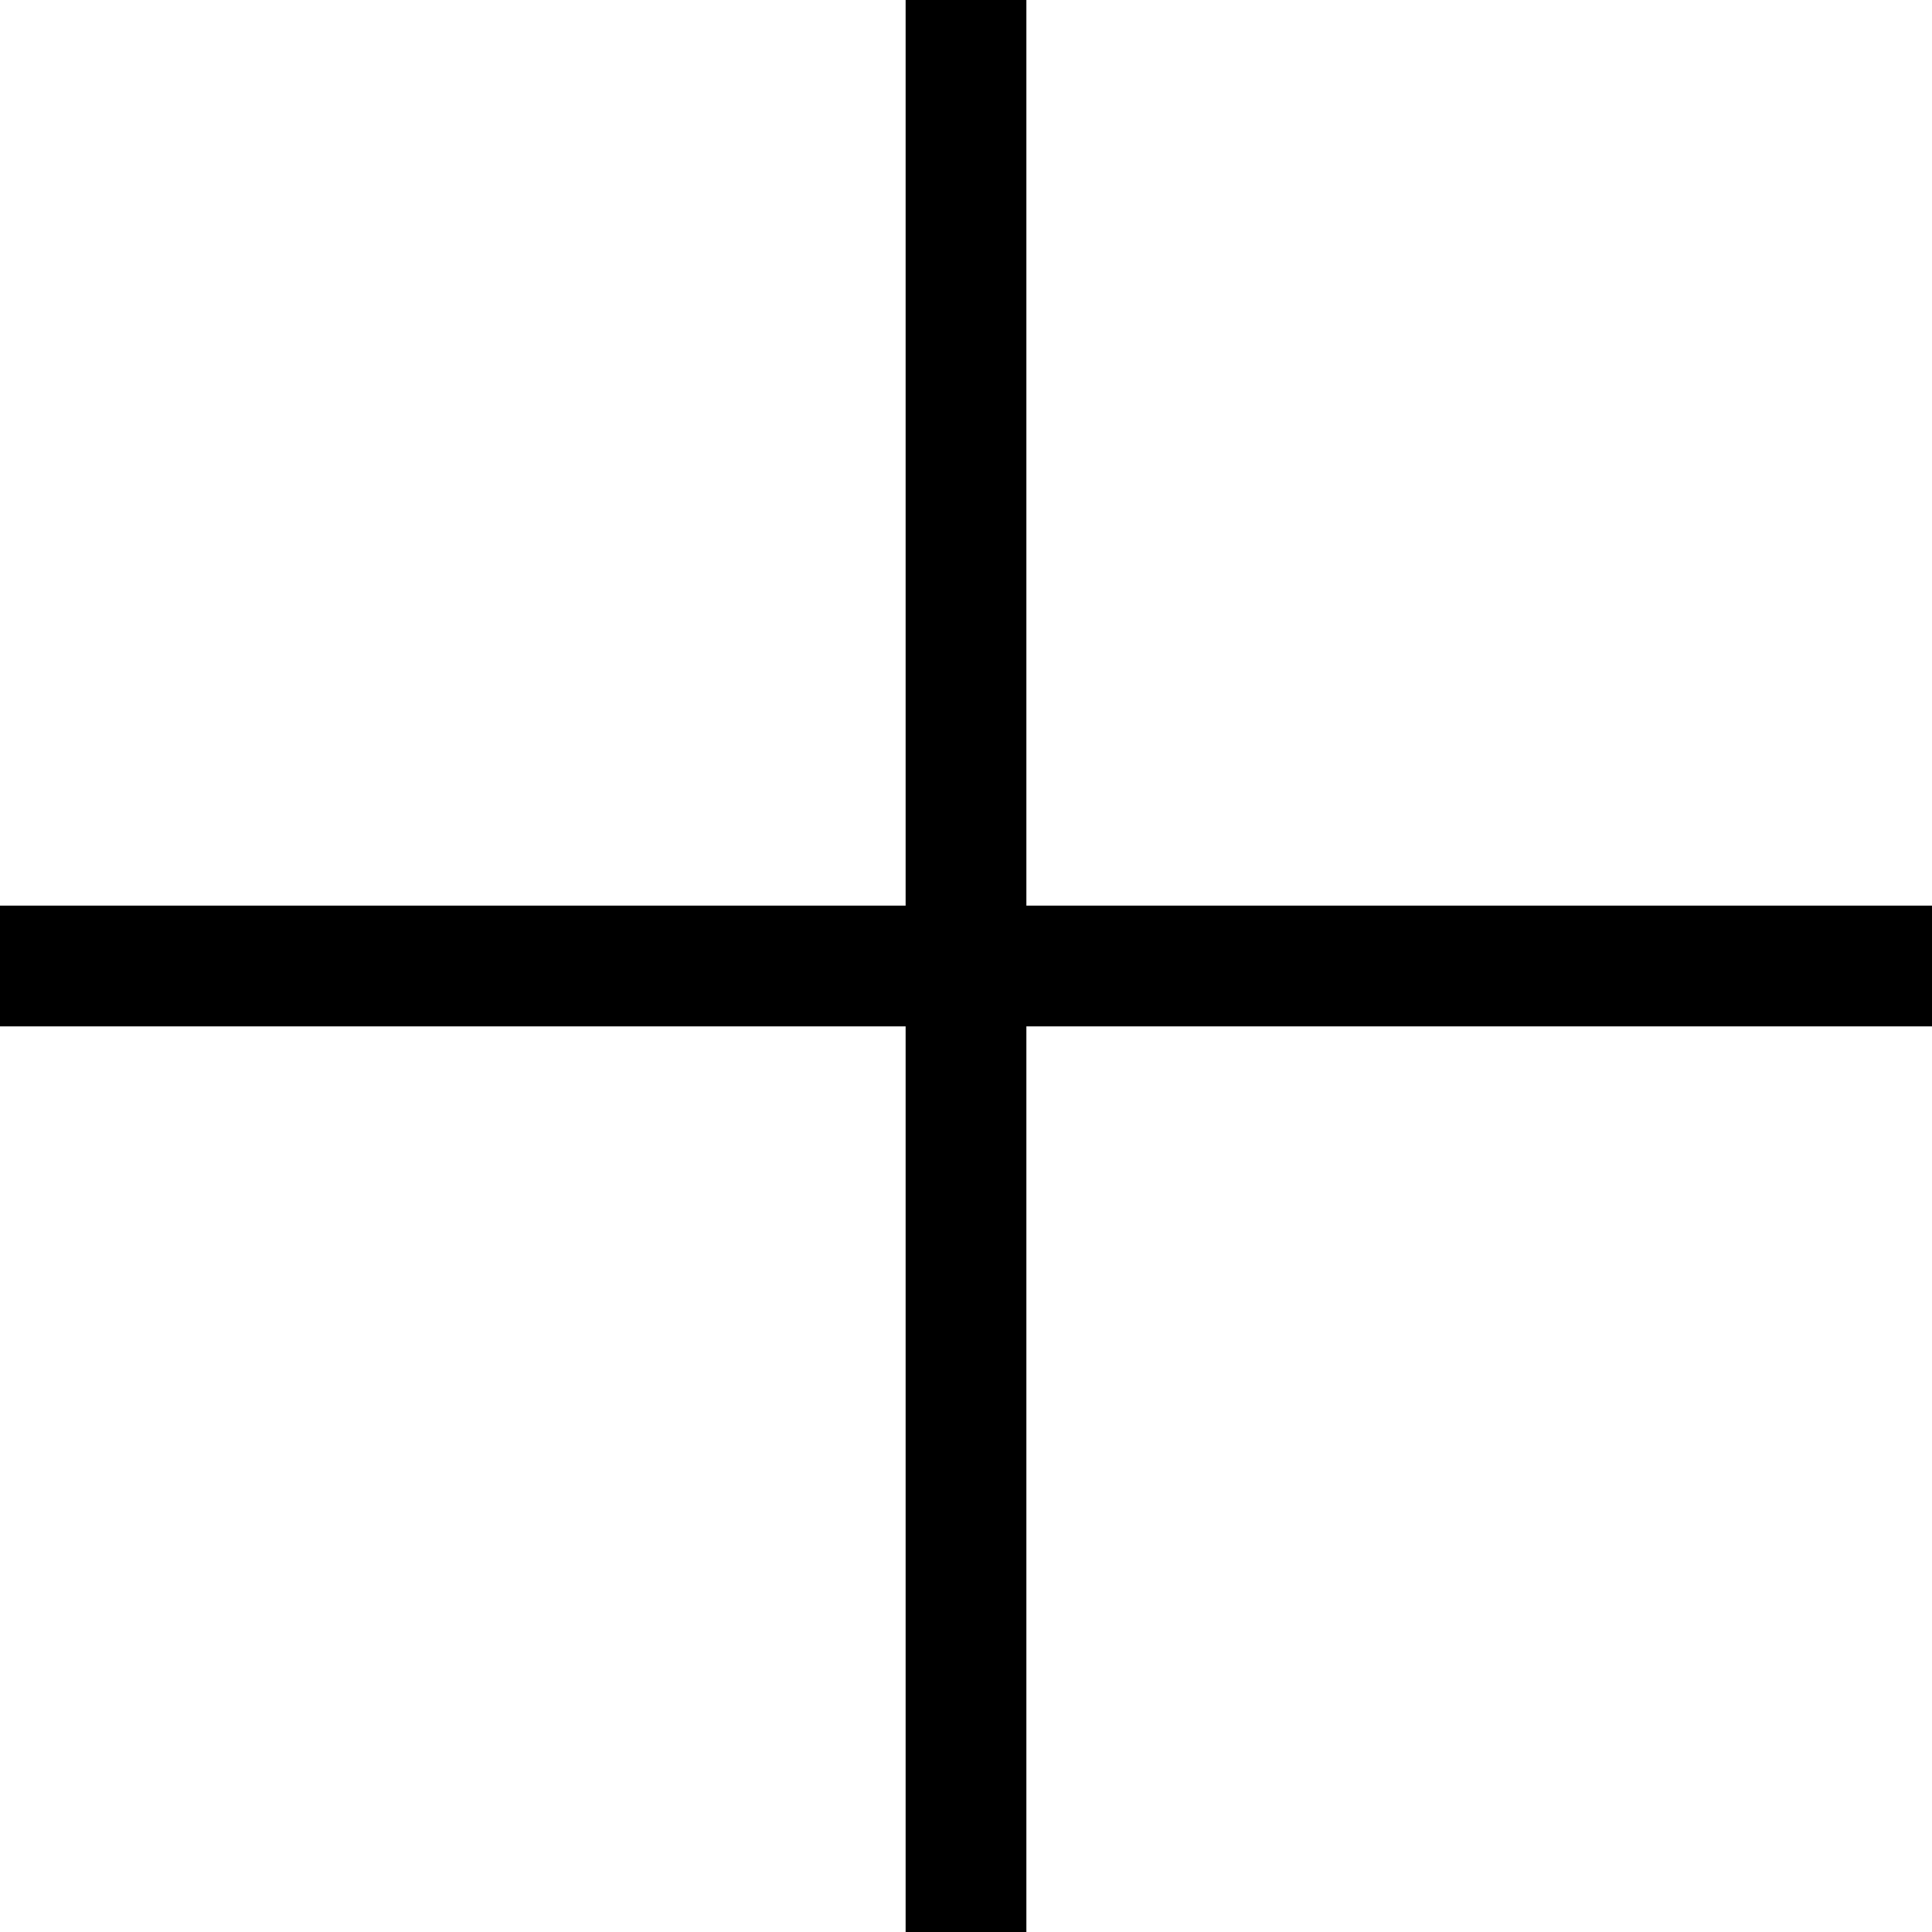
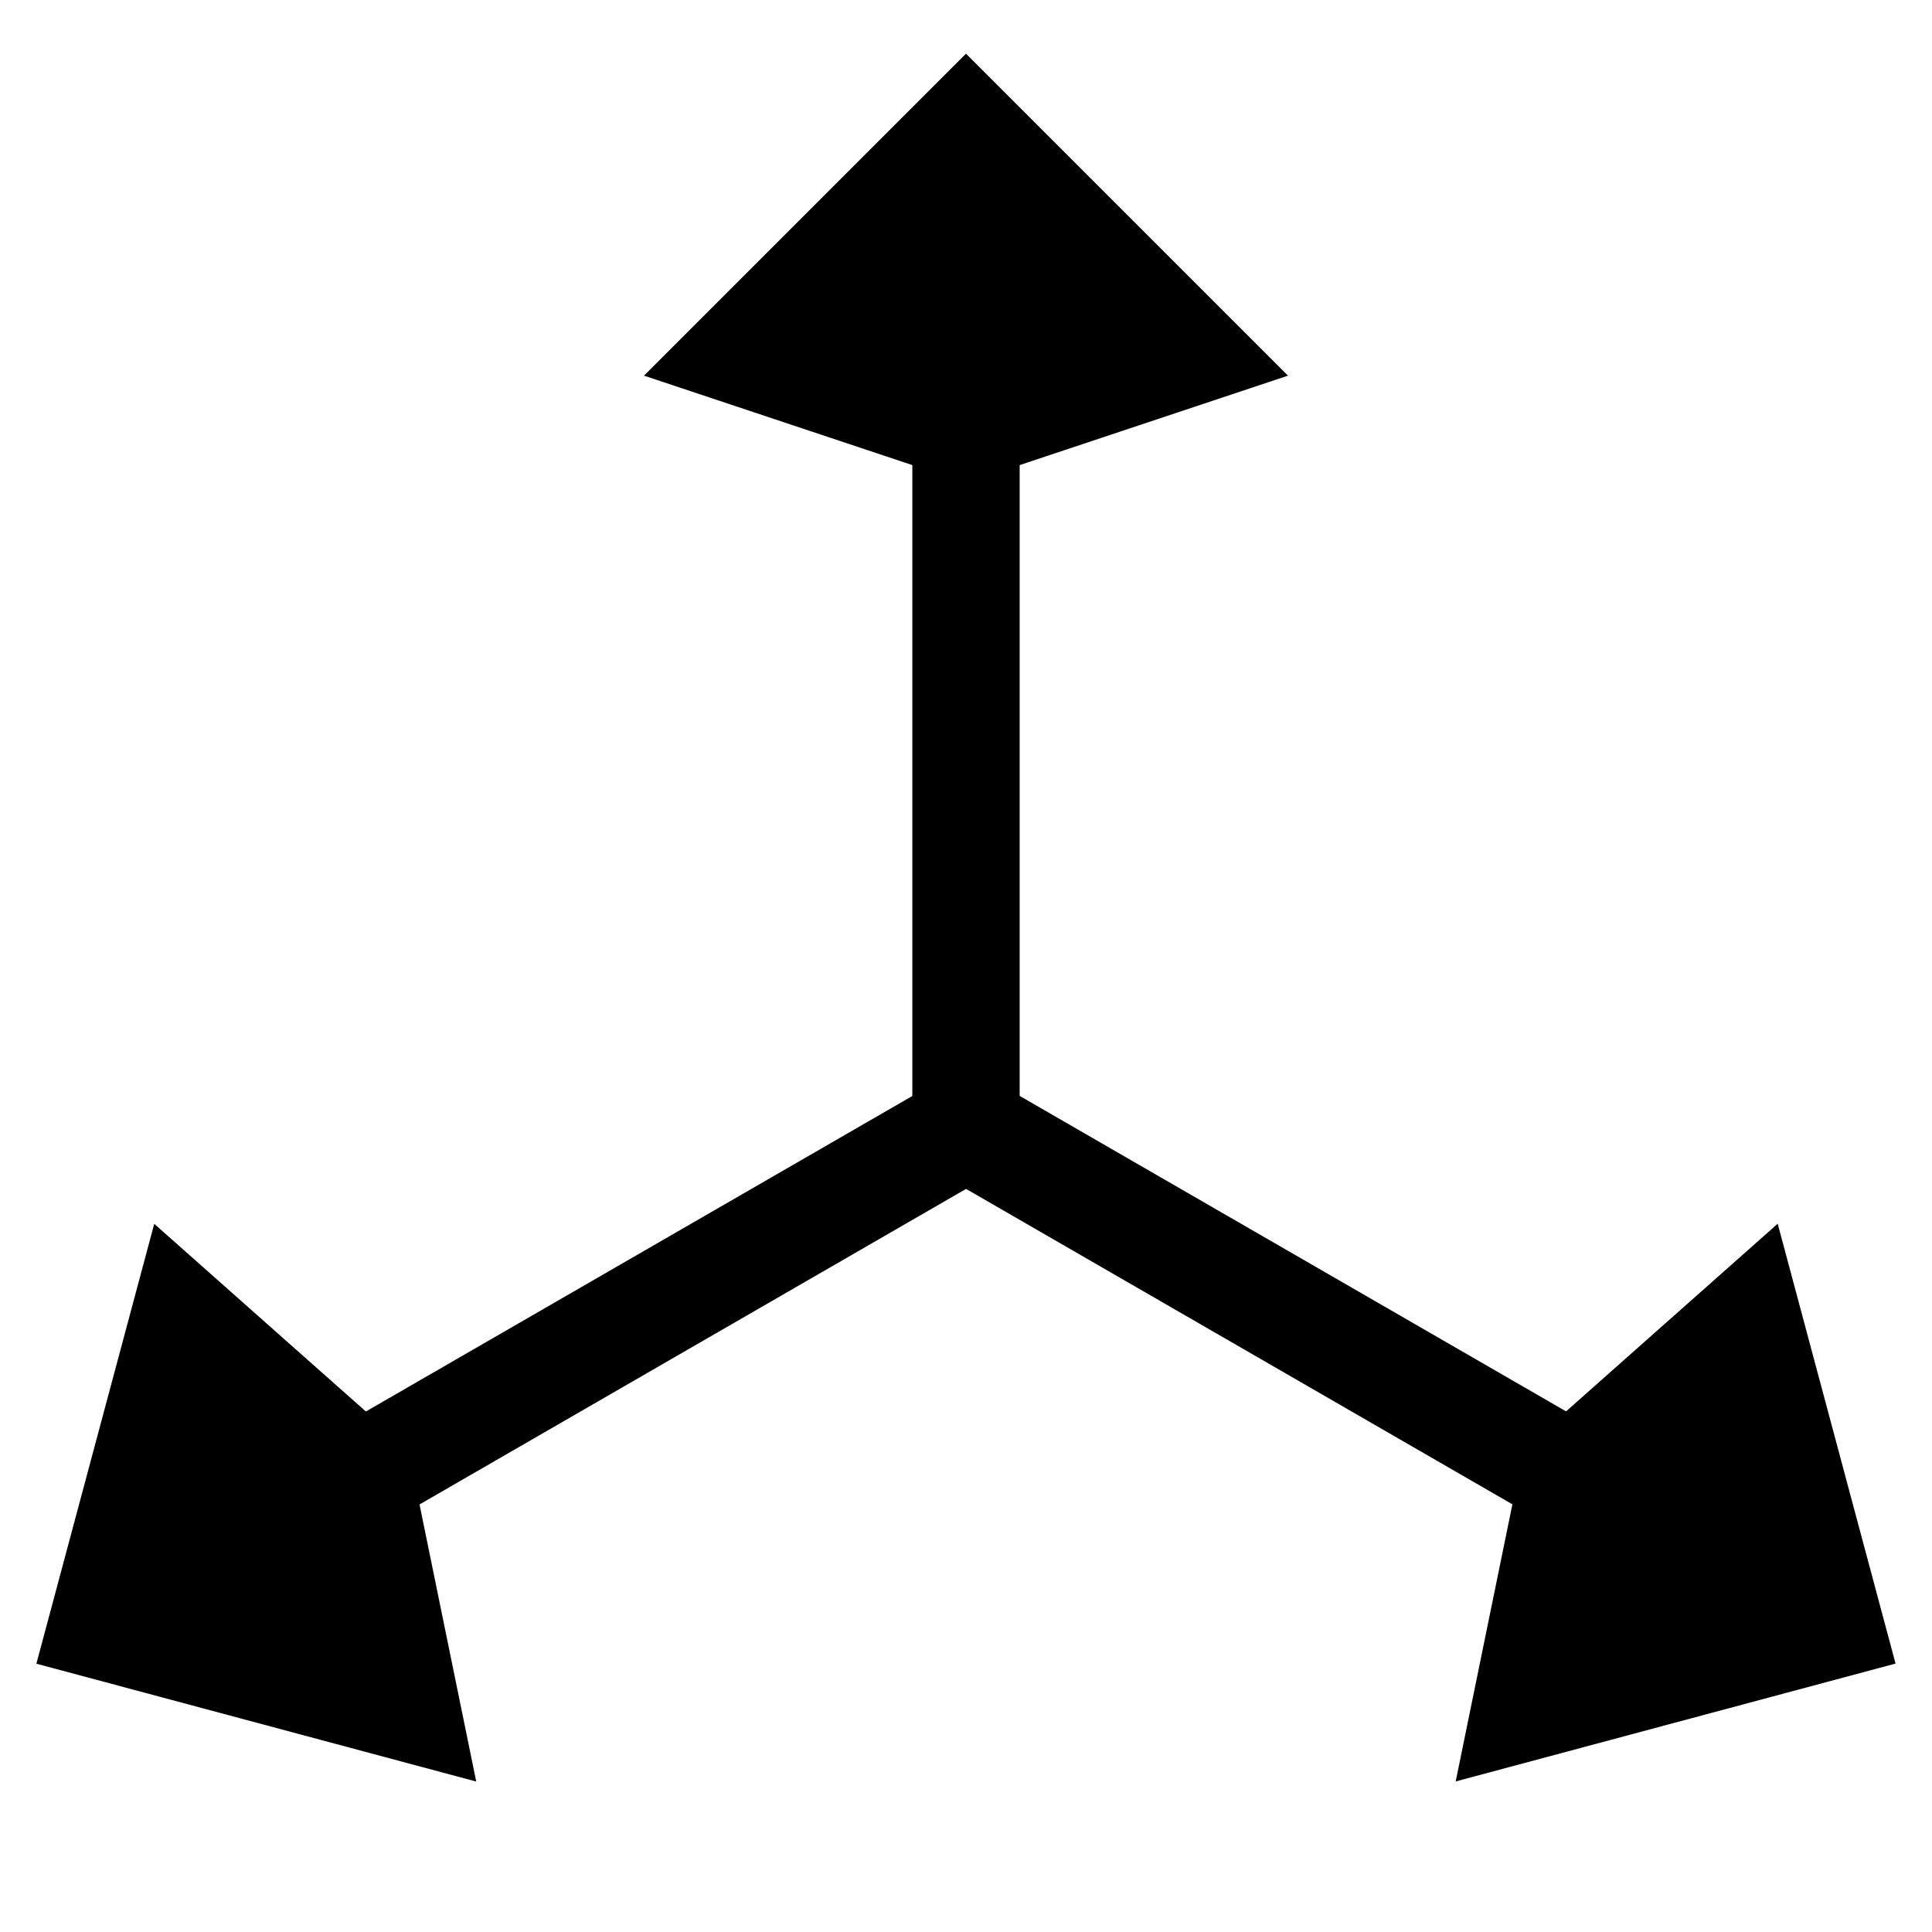
- <svg xmlns="http://www.w3.org/2000/svg" width="16" height="16" viewBox="0 0 16 16">
+ <svg xmlns="http://www.w3.org/2000/svg" width="18" height="18" viewBox="0 0 18 18">
  <g fill="none" fill-rule="evenodd">
-     <line x1="8" x2="8" y2="16" stroke="#000" />
-     <line x2="16" y1="8" y2="8" stroke="#000" />
+     <g transform="translate(6.5 .5)">
+       <polygon fill="#000" points="5.5 3 2.5 0 -.5 3 2.5 4" />
+       <line x1="2.5" x2="2.5" y1="1.5" y2="10.5" stroke="#000" />
+     </g>
+     <g transform="rotate(120 5.606 12.126)">
+       <polygon fill="#000" points="5.5 3 2.5 0 -.5 3 2.5 4" />
+       <line x1="2.5" x2="2.5" y1="1.5" y2="10.5" stroke="#000" />
+     </g>
+     <g transform="rotate(-120 5.894 8.374)">
+       <polygon fill="#000" points="5.5 3 2.5 0 -.5 3 2.5 4" />
+       <line x1="2.5" x2="2.5" y1="1.5" y2="10.5" stroke="#000" />
+     </g>
  </g>
</svg>
